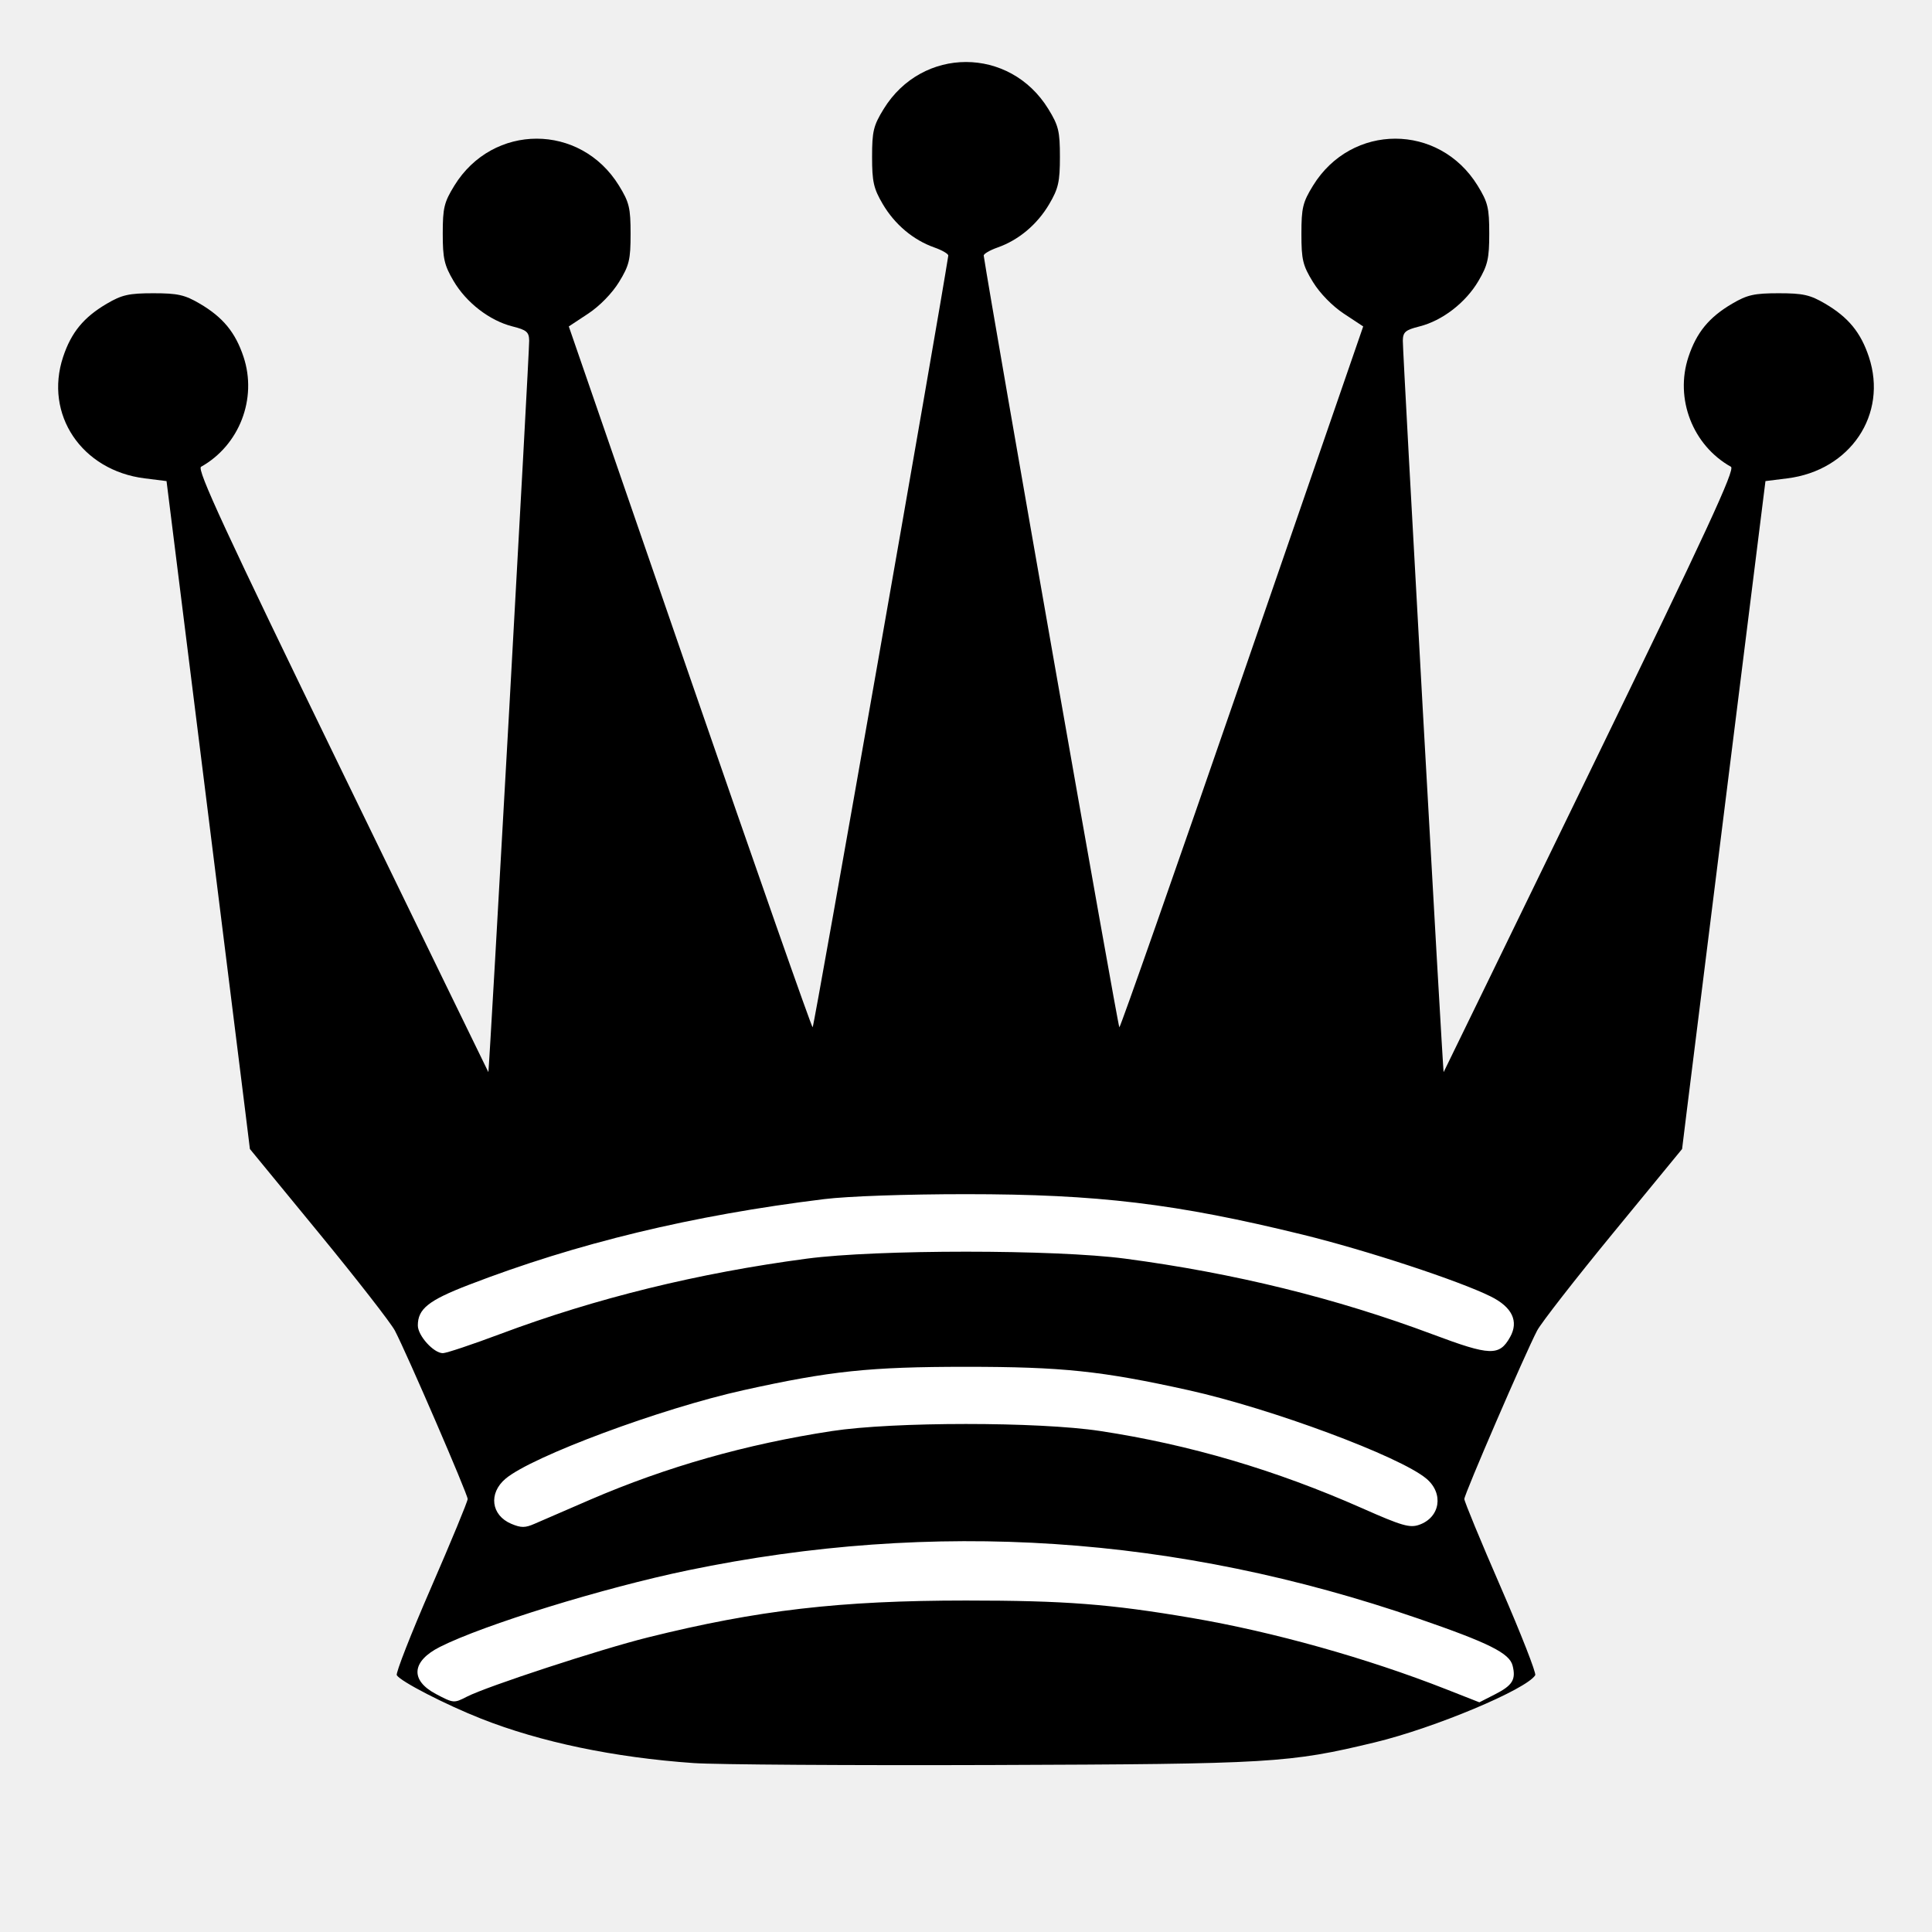
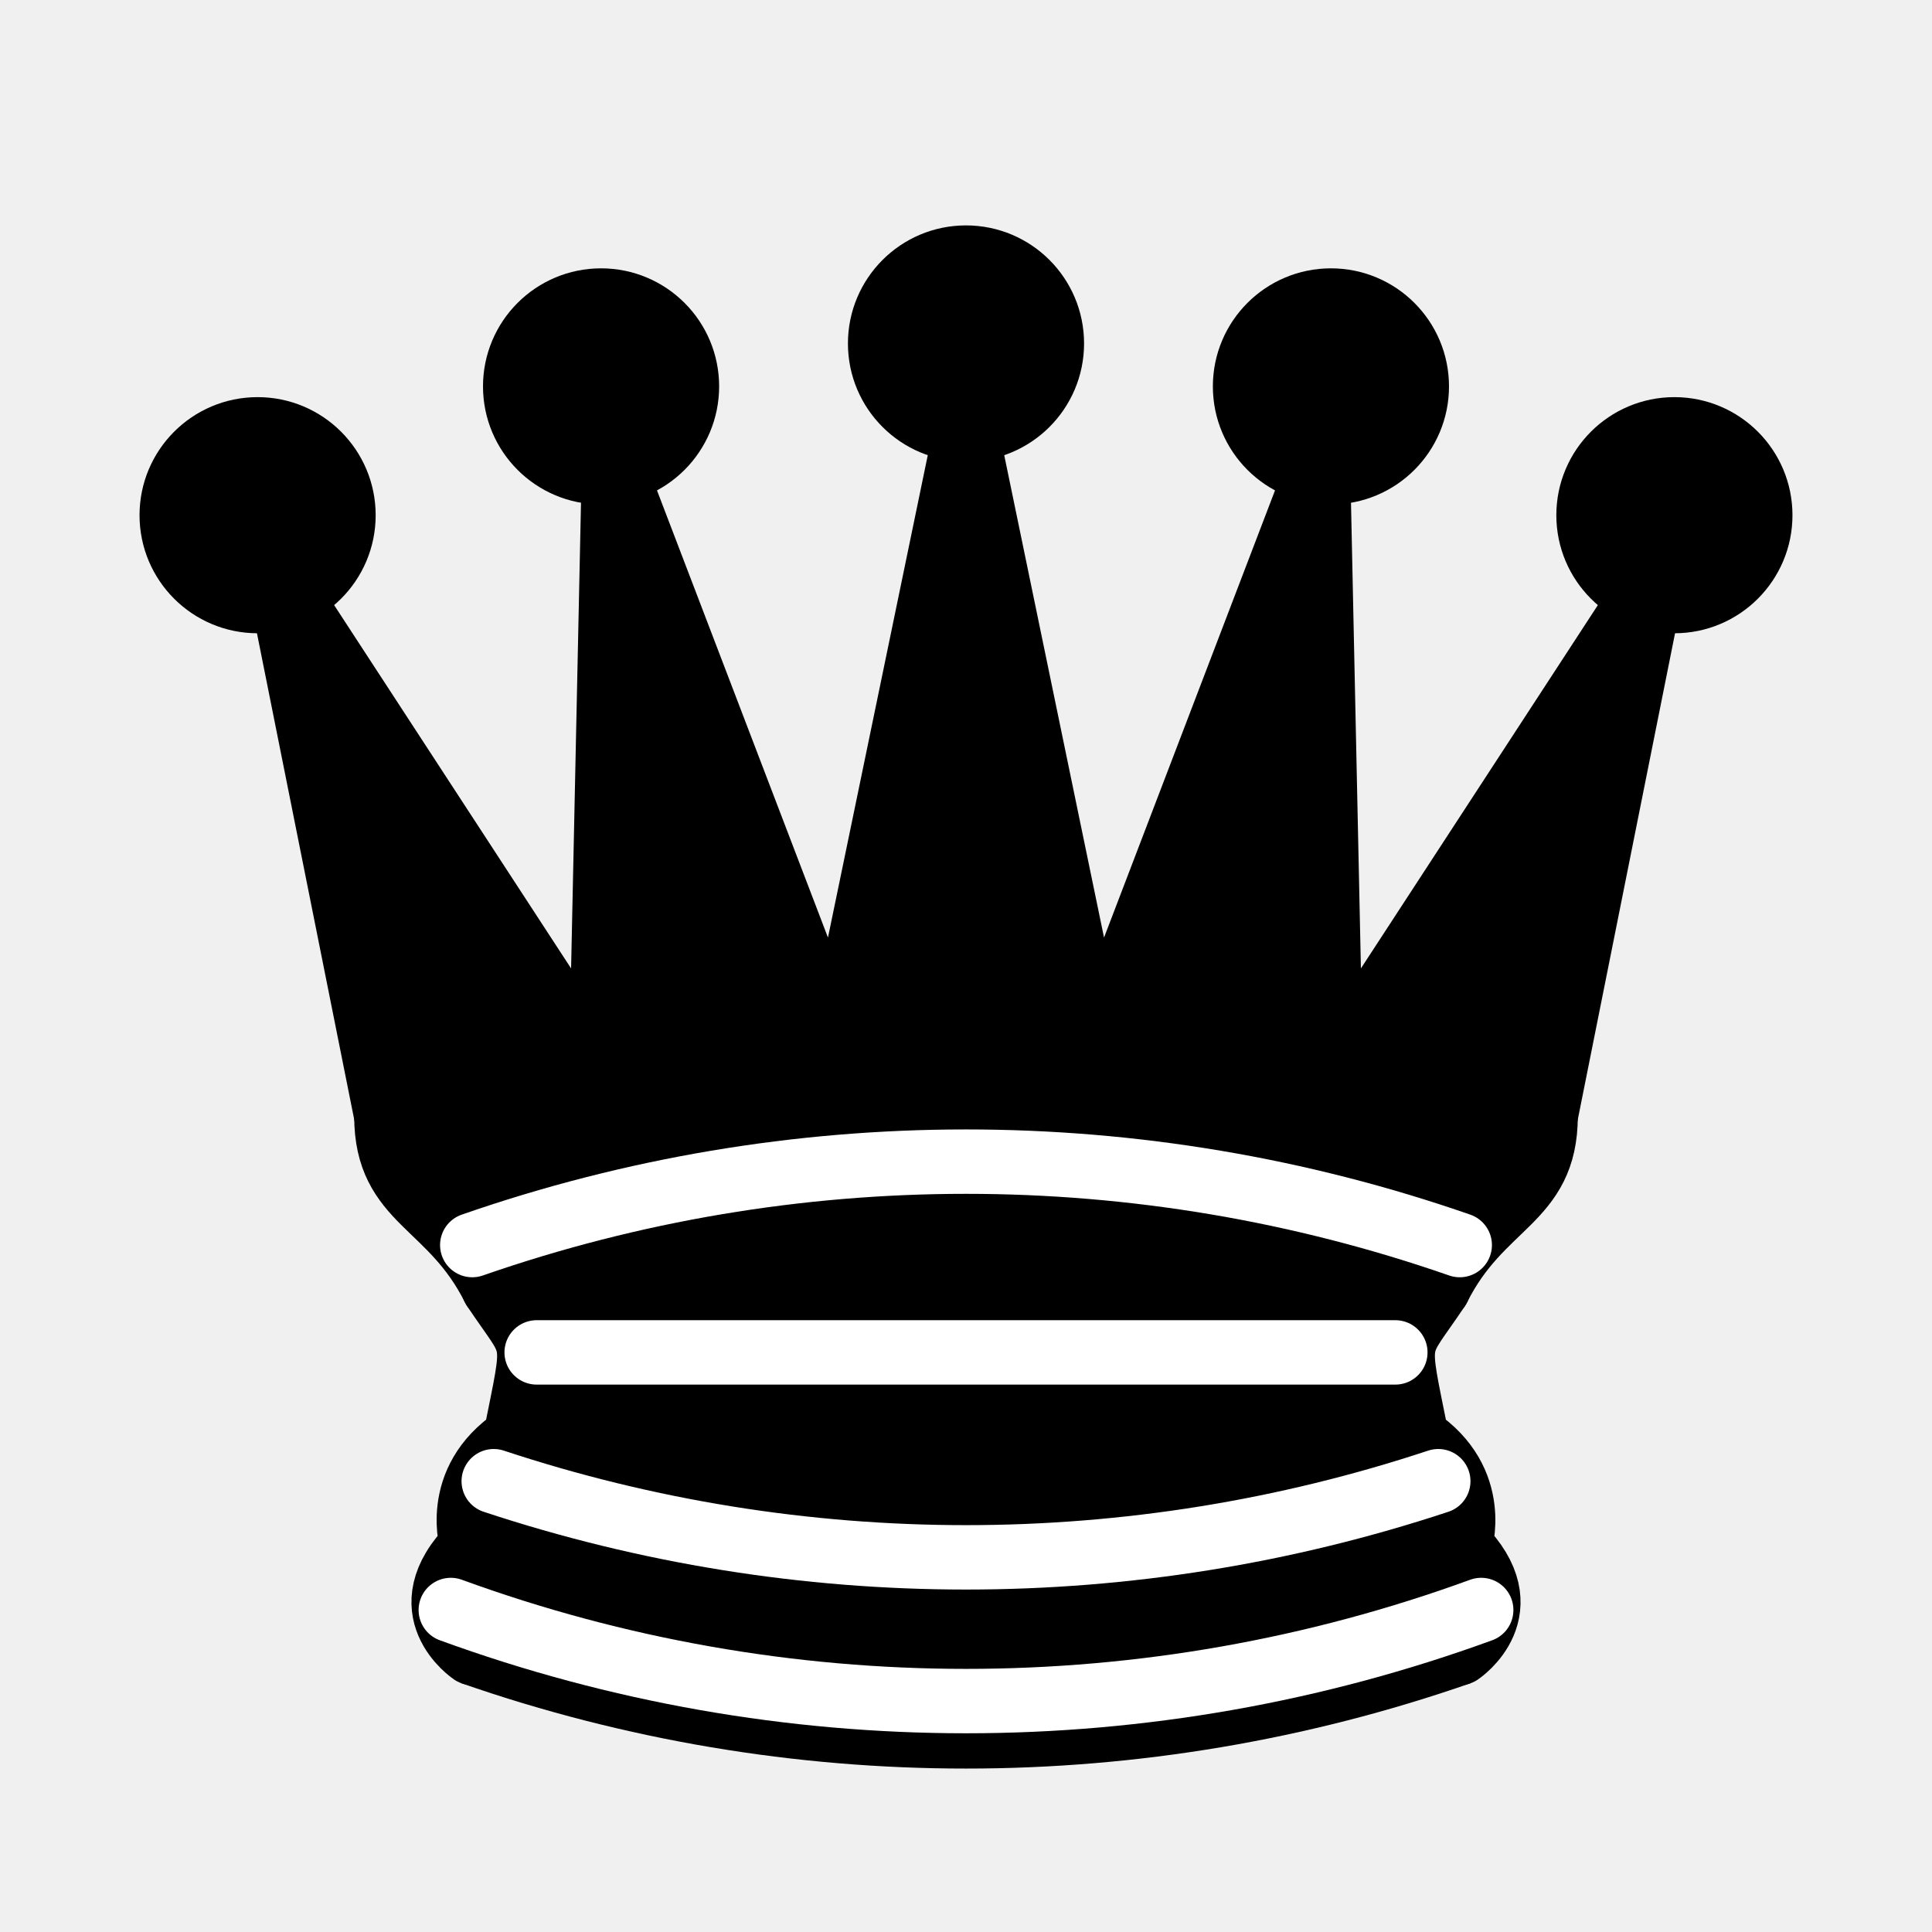
- <svg xmlns="http://www.w3.org/2000/svg" version="1.0" width="64" height="64" viewBox="0 0 504 504" id="svg2">
-   <defs id="defs1141" />
-   <g id="layer3" style="display:inline">
-     <path style="fill:#ffffff" id="path1383-7" d="m 389.753,334.489 a 10.18,10.397 0 0 1 5.581,11.757 10.18,10.397 0 0 1 -10.079,8.046 10.18,10.397 0 0 1 -9.822,-8.371 l 9.985,-2.025 z" />
-     <path style="fill:#ffffff" id="path1383-7-0" d="m 370.017,380.586 a 10.18,10.397 0 0 1 5.581,11.757 10.18,10.397 0 0 1 -10.079,8.046 10.18,10.397 0 0 1 -9.822,-8.371 l 9.985,-2.025 z" />
-     <path style="fill:#ffffff" id="path1383-7-0-9" d="m 387.481,425.047 a 14.845,10.397 0 0 1 8.139,11.757 14.845,10.397 0 0 1 -14.698,8.046 14.845,10.397 0 0 1 -14.323,-8.371 l 14.561,-2.025 z" />
-     <path style="fill:#ffffff" id="path1383-1-2" d="m 146.175,440.356 a 20.598,11.136 0 0 1 -25.165,4.303 20.598,11.136 0 0 1 -12.337,-12.614 20.598,11.136 0 0 1 20.746,-8.821 l -0.596,11.131 z" />
-     <path style="fill:#ffffff" id="path1383-1" d="m 144.483,395.169 a 10.18,10.397 0 0 1 -12.437,4.018 10.18,10.397 0 0 1 -6.097,-11.778 10.18,10.397 0 0 1 10.253,-8.236 l -0.295,10.393 z" />
-     <path style="fill:#ffffff" id="path1383" d="m 126.514,350.325 a 10.18,10.397 0 0 1 -12.437,4.018 10.18,10.397 0 0 1 -6.097,-11.778 10.18,10.397 0 0 1 10.253,-8.236 l -0.295,10.393 z" />
-     <rect style="fill:#ffffff;stroke-width:9.867" id="rect2033" width="274.851" height="50.449" x="116.438" y="309.094" />
-     <rect style="fill:#ffffff;stroke-width:7.875" id="rect2161" width="235.266" height="56.602" x="133.629" y="349.453" />
-     <rect style="fill:#ffffff;stroke-width:7.875" id="rect2163" width="222.469" height="48.727" x="126.492" y="396.211" />
-     <rect style="fill:#ffffff;stroke-width:7.875" id="rect2165" width="57.832" height="23.625" x="329.027" y="417.867" />
-     <rect style="fill:#ffffff;stroke-width:7.875" id="rect2167" width="20.18" height="14.273" x="343.055" y="409.5" />
-   </g>
-   <g id="layer4">
-     <path d="M 180.917,459.93 C 160.213,458.478 140.97,454.457 125.528,448.357 C 116.187,444.666 104.524,438.657 103.506,437.01 C 103.186,436.492 107.216,426.2 112.462,414.139 C 117.708,402.078 122,391.685 122,391.043 C 122,389.788 106.148,353.112 103.015,347.118 C 101.975,345.128 93.039,333.654 83.158,321.62 L 65.193,299.739 L 64.009,290.12 C 63.357,284.829 58.464,245.625 53.135,203.001 L 43.445,125.502 L 37.749,124.79 C 21.303,122.736 11.481,108.11 16.467,93.1 C 18.586,86.72 21.825,82.775 27.855,79.23 C 31.799,76.912 33.632,76.5 40,76.5 C 46.368,76.5 48.201,76.912 52.145,79.23 C 58.175,82.775 61.414,86.72 63.533,93.1 C 67.151,103.993 62.44,116.177 52.447,121.77 C 51.291,122.417 58.688,138.402 89.13,201.04 C 110.103,244.193 127.323,279.582 127.397,279.682 C 127.602,279.96 138.098,91.883 138.046,88.869 C 138.007,86.615 137.382,86.082 133.7,85.155 C 127.729,83.651 121.651,78.964 118.317,73.292 C 115.897,69.176 115.5,67.432 115.5,60.922 C 115.5,54.235 115.856,52.764 118.529,48.422 C 128.579,32.094 151.421,32.094 161.471,48.422 C 164.151,52.776 164.5,54.226 164.5,61 C 164.5,67.764 164.148,69.231 161.482,73.578 C 159.68,76.516 156.431,79.842 153.423,81.828 L 148.383,85.156 L 179.938,176.578 C 197.293,226.86 211.72,268 211.996,267.999 C 212.344,267.999 245.131,81.443 247.377,66.692 C 247.445,66.247 245.812,65.287 243.748,64.559 C 238.231,62.611 233.409,58.553 230.272,53.216 C 227.901,49.183 227.5,47.403 227.5,40.922 C 227.5,34.235 227.856,32.764 230.529,28.422 C 240.579,12.094 263.421,12.094 273.471,28.422 C 276.144,32.764 276.5,34.235 276.5,40.922 C 276.5,47.403 276.099,49.183 273.728,53.216 C 270.591,58.553 265.769,62.611 260.252,64.559 C 258.188,65.287 256.555,66.247 256.623,66.692 C 258.869,81.443 291.656,267.999 292.004,267.999 C 292.28,268 306.707,226.86 324.062,176.578 L 355.617,85.156 L 350.577,81.828 C 347.569,79.842 344.32,76.516 342.518,73.578 C 339.852,69.231 339.5,67.764 339.5,61 C 339.5,54.226 339.849,52.776 342.529,48.422 C 352.579,32.094 375.421,32.094 385.471,48.422 C 388.144,52.764 388.5,54.235 388.5,60.922 C 388.5,67.432 388.103,69.176 385.683,73.292 C 382.349,78.964 376.271,83.651 370.3,85.155 C 366.618,86.082 365.993,86.615 365.954,88.869 C 365.902,91.883 376.398,279.96 376.603,279.682 C 376.677,279.582 393.897,244.193 414.87,201.04 C 445.312,138.402 452.709,122.417 451.553,121.77 C 441.56,116.177 436.849,103.993 440.467,93.1 C 442.586,86.72 445.825,82.775 451.855,79.23 C 455.799,76.912 457.632,76.5 464,76.5 C 470.368,76.5 472.201,76.912 476.145,79.23 C 482.175,82.775 485.414,86.72 487.533,93.1 C 492.519,108.11 482.697,122.736 466.251,124.79 L 460.555,125.502 L 450.865,203.001 C 445.536,245.625 440.643,284.829 439.991,290.12 L 438.807,299.739 L 420.842,321.62 C 410.961,333.654 402.025,345.128 400.985,347.118 C 397.852,353.112 382,389.788 382,391.043 C 382,391.685 386.292,402.078 391.538,414.139 C 396.784,426.2 400.814,436.492 400.494,437.01 C 398.2,440.722 374.153,450.797 358.696,454.522 C 336.302,459.918 331.823,460.184 259,460.437 C 221.875,460.566 186.738,460.338 180.917,459.93 z M 121.8,442.61 C 126.992,439.936 156.608,430.238 169,427.154 C 197.651,420.024 219.168,417.529 252,417.529 C 277.802,417.529 289.584,418.438 310.897,422.073 C 332.119,425.692 356.604,432.554 377.21,440.656 L 385.921,444.081 L 390.009,441.995 C 394.578,439.665 395.505,438.149 394.591,434.506 C 393.776,431.259 388.414,428.584 370,422.238 C 306.959,400.512 243.718,396.33 179.5,409.64 C 157.44,414.213 126.166,423.868 114.767,429.626 C 107.372,433.361 106.94,438.339 113.7,441.906 C 118.31,444.339 118.422,444.349 121.8,442.61 z M 154.002,391.205 C 173.953,382.616 194.61,376.751 217,373.321 C 233.035,370.864 270.869,370.856 287,373.305 C 310.338,376.849 332.841,383.486 355.409,393.481 C 365.683,398.031 367.754,398.633 370.199,397.781 C 375.705,395.861 376.696,389.605 372.106,385.742 C 365.187,379.92 331.585,367.424 310,362.645 C 287.376,357.636 277.112,356.559 252,356.559 C 226.888,356.559 216.624,357.636 194,362.645 C 172.415,367.424 138.813,379.92 131.894,385.742 C 127.374,389.546 128.106,395.3 133.393,397.523 C 135.943,398.596 137.014,398.59 139.493,397.49 C 141.147,396.757 147.676,393.928 154.002,391.205 z M 130.504,347.999 C 155.415,338.663 182.117,332.101 210.5,328.34 C 228.763,325.92 275.237,325.92 293.5,328.34 C 322.007,332.118 348.577,338.66 373.8,348.113 C 388.762,353.719 391.132,353.801 393.936,348.805 C 396.248,344.685 394.488,340.99 388.888,338.21 C 380.606,334.099 356.433,326.152 339.794,322.072 C 306.808,313.983 286.33,311.522 252,311.522 C 236.428,311.522 221.17,312.055 215,312.814 C 180.556,317.051 150.476,324.31 122.257,335.193 C 111.777,339.234 109,341.45 109,345.768 C 109,348.434 113.125,353 115.533,353 C 116.427,353 123.163,350.749 130.504,347.999 z " style="fill:#000000" id="path2161" />
+ <svg xmlns="http://www.w3.org/2000/svg" version="1.1" width="45" height="45">
+   <g style="fill:#000000;stroke:#000000;stroke-width:1.5; stroke-linecap:round;stroke-linejoin:round">
+     <path d="M 9,26 C 17.5,24.5 30,24.5 36,26 L 38.5,13.5 L 31,25 L 30.7,10.9 L 25.5,24.5 L 22.5,10 L 19.5,24.5 L 14.3,10.9 L 14,25 L 6.5,13.5 L 9,26 z" style="stroke-linecap:butt;fill:#000000" />
+     <path d="m 9,26 c 0,2 1.5,2 2.5,4 1,1.5 1,1 0.5,3.5 -1.5,1 -1,2.5 -1,2.5 -1.5,1.5 0,2.5 0,2.5 6.5,1 16.5,1 23,0 0,0 1.5,-1 0,-2.5 0,0 0.5,-1.5 -1,-2.5 -0.5,-2.5 -0.5,-2 0.5,-3.5 1,-2 2.5,-2 2.5,-4 -8.5,-1.5 -18.5,-1.5 -27,0 z" />
+     <path d="M 11.5,30 C 15,29 30,29 33.5,30" />
+     <path d="m 12,33.5 c 6,-1 15,-1 21,0" />
+     <circle cx="6" cy="12" r="2" />
+     <circle cx="14" cy="9" r="2" />
+     <circle cx="22.5" cy="8" r="2" />
+     <circle cx="31" cy="9" r="2" />
+     <circle cx="39" cy="12" r="2" />
+     <path d="M 11,38.5 A 35,35 1 0 0 34,38.5" style="fill:none; stroke:#000000;stroke-linecap:butt;" />
+     <g style="fill:none; stroke:#ffffff;">
+       <path d="M 11,29 A 35,35 1 0 1 34,29" />
+       <path d="M 12.5,31.5 L 32.5,31.5" />
+       <path d="M 11.5,34.5 A 35,35 1 0 0 33.5,34.5" />
+       <path d="M 10.5,37.5 A 35,35 1 0 0 34.5,37.5" />
+     </g>
  </g>
</svg>
